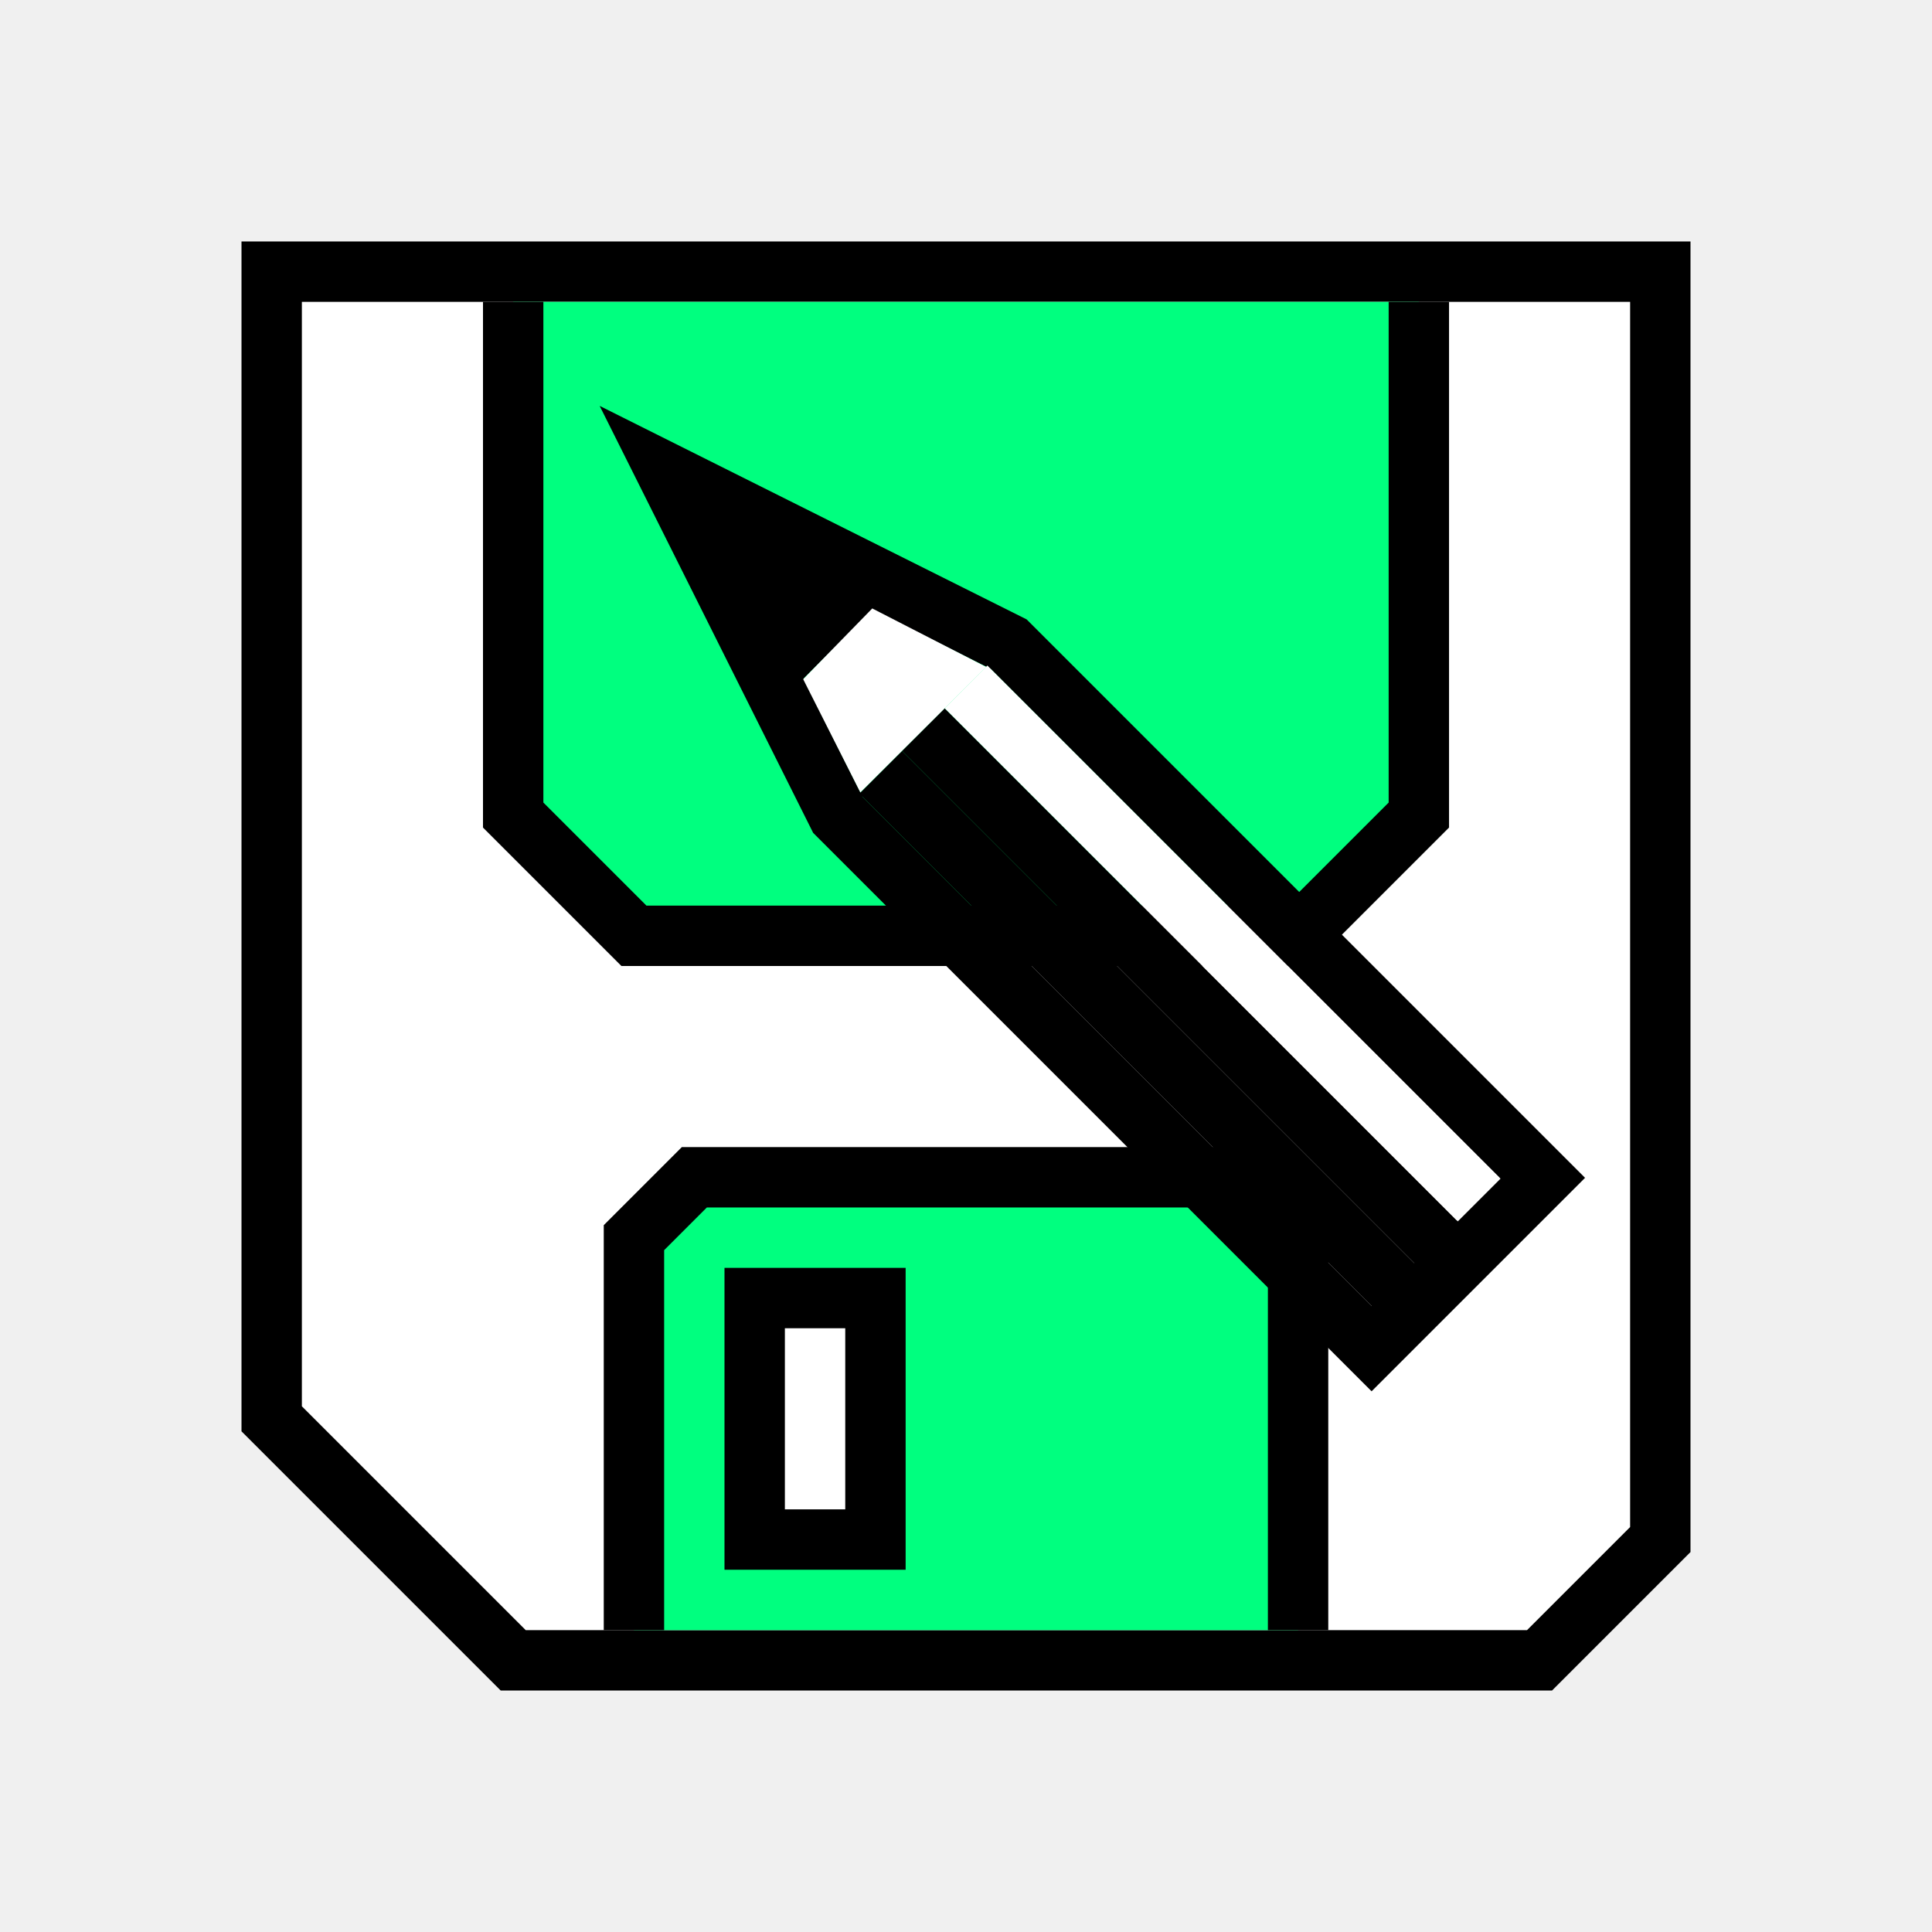
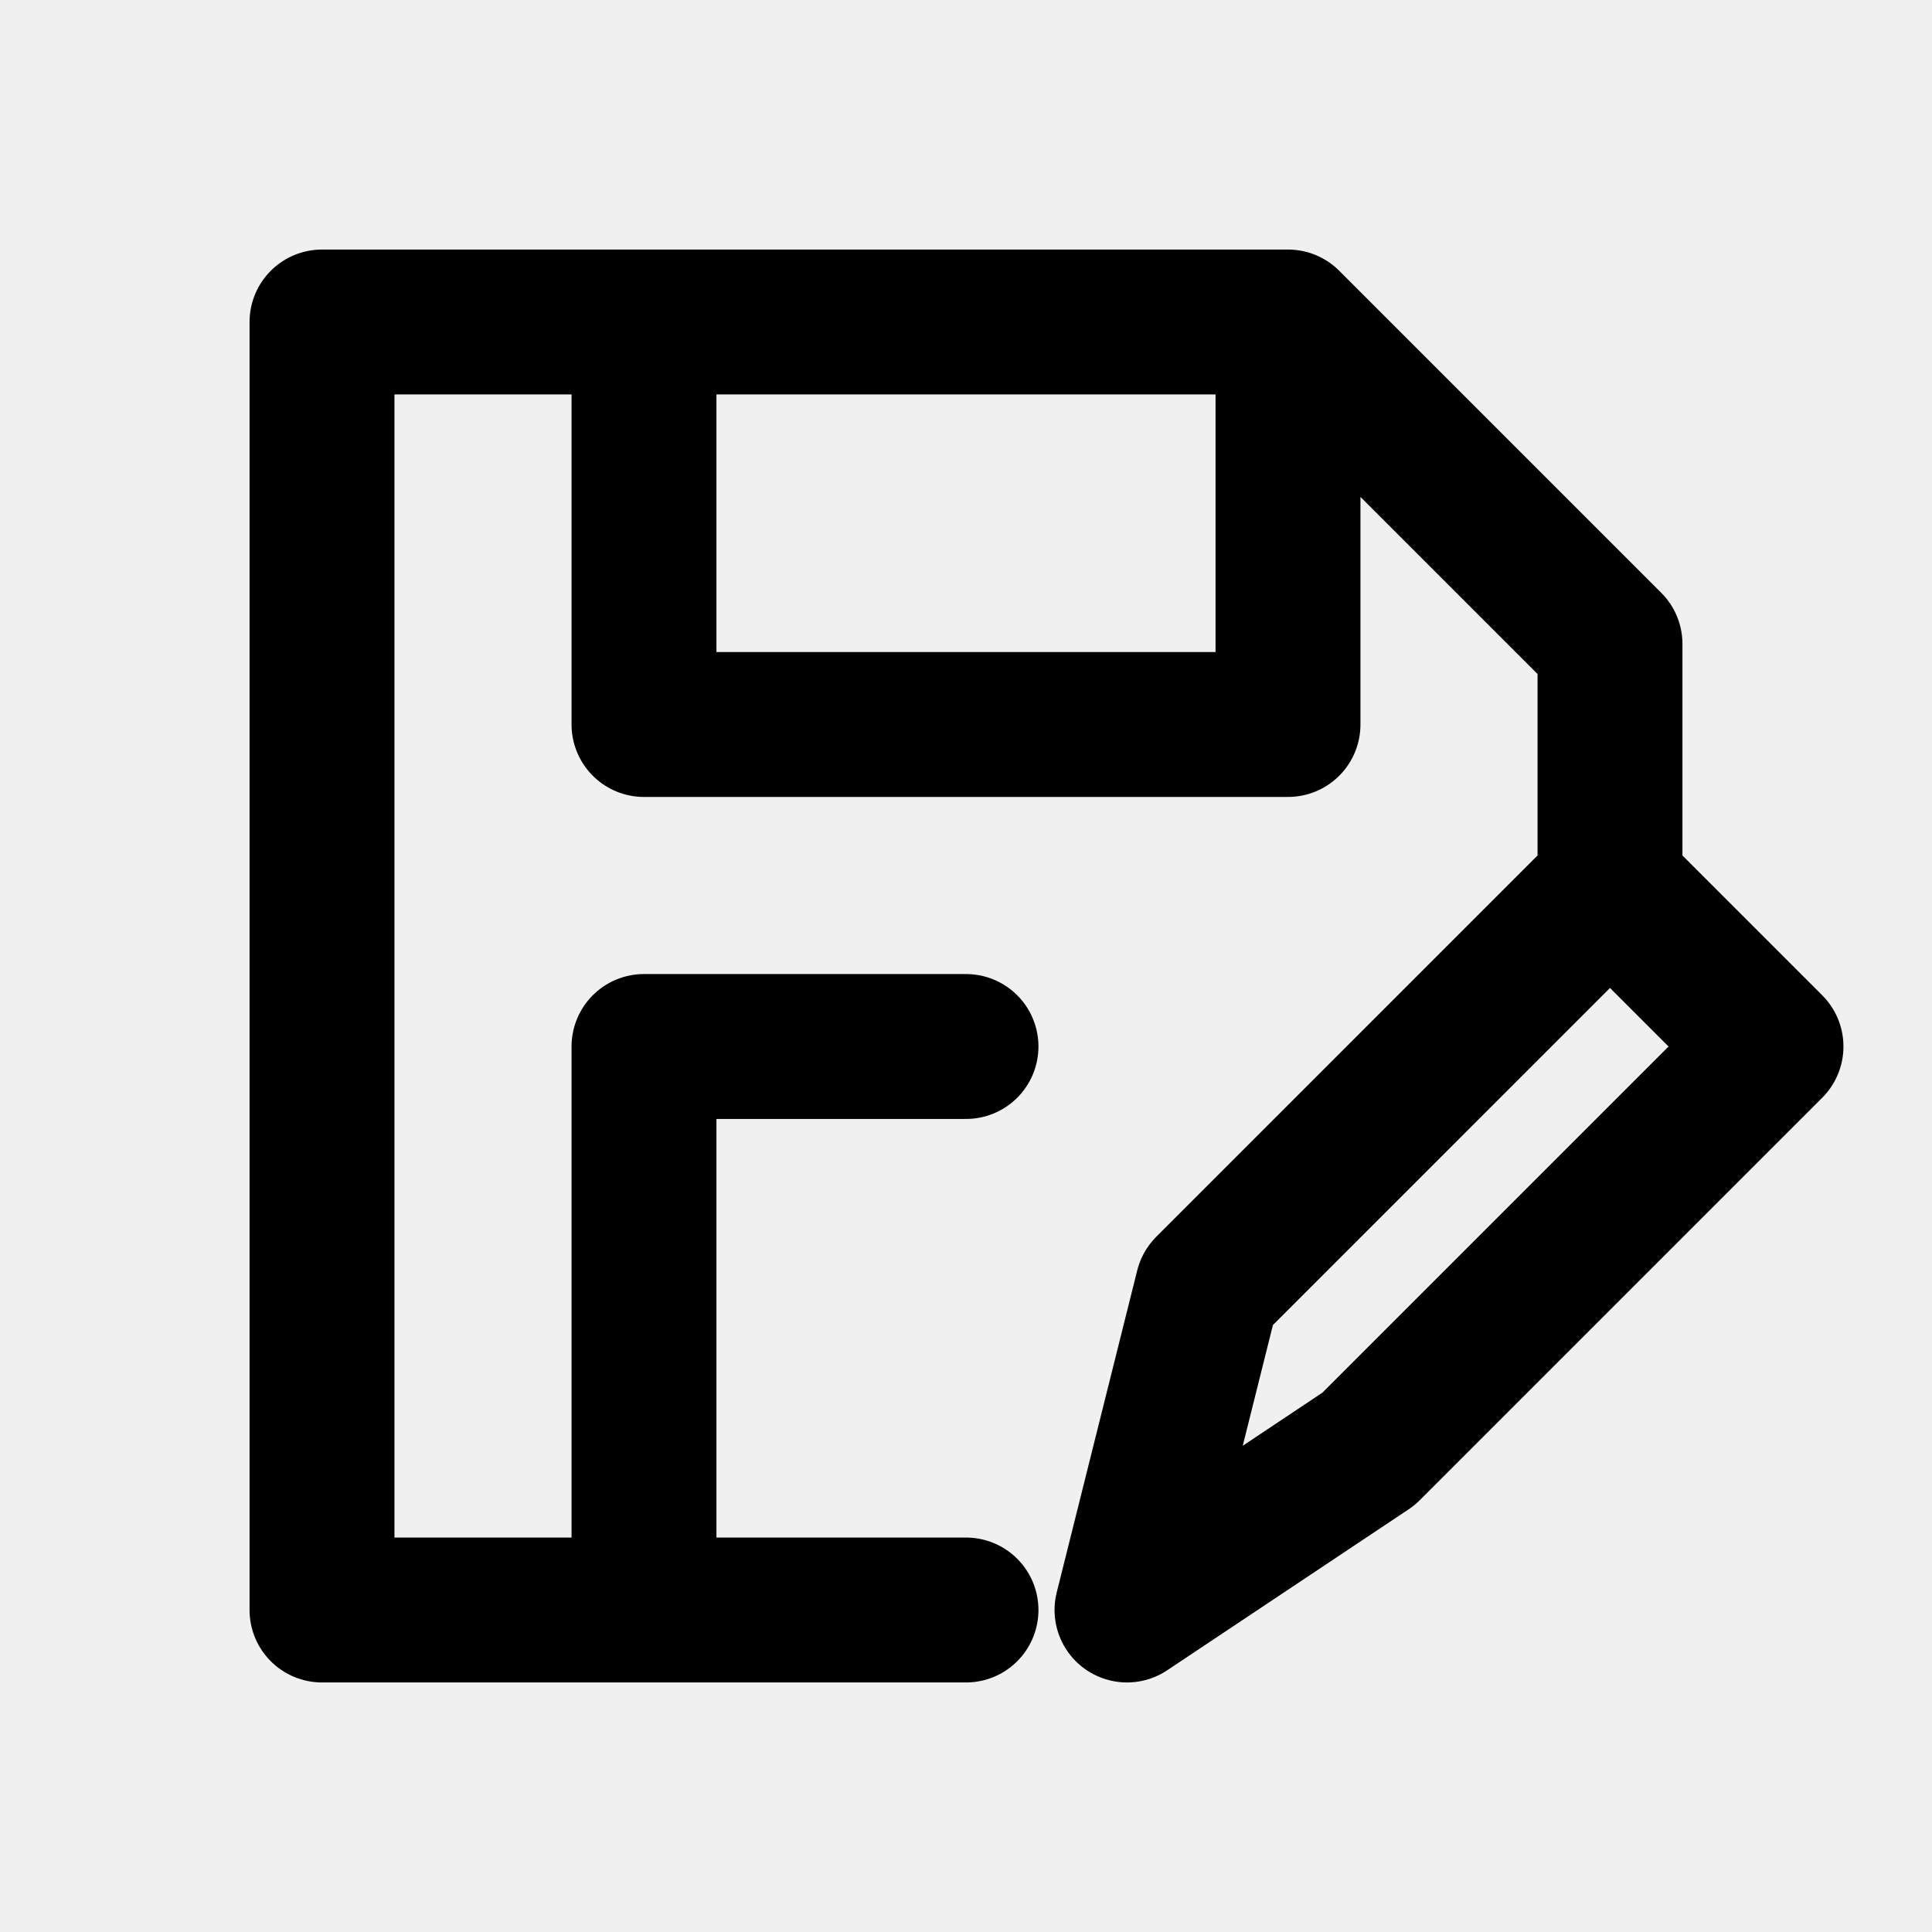
- <svg xmlns="http://www.w3.org/2000/svg" height="256" viewBox="0 0 72.249 72.249" width="256">
-   <g stroke="#000">
-     <g stroke-width="2.258">
-       <g fill-rule="evenodd">
-         <path d="m10.16 53.058v-42.898h51.929v47.413l-4.516 4.516h-38.382z" fill="#fff" />
-         <path d="m19.191 11.289v19.191l4.516 4.516h24.836l4.516-4.516v-19.191" fill="#00ff7f" />
-         <path d="m23.707 60.96v-14.676l2.258-2.258h20.32l2.258 2.258v14.676" fill="#00ff7f" />
-         <path d="m28.222 57.573v-9.031h4.516v9.031z" fill="#fff" />
-       </g>
-       <path d="m56.88 43.248-19.158-19.158-12.772-6.386 6.386 12.772 19.956 19.956 6.386-6.386" fill="none" stroke-linecap="square" />
-     </g>
-     <g fill-rule="evenodd">
-       <path d="m31.337 24.09-3.991-3.991" stroke-width="4.516" />
-       <g stroke-width="2.258">
-         <path d="m32.933 28.88 19.189 19.189" />
-         <path d="m34.529 27.283 19.189 19.189" />
-       </g>
-     </g>
-   </g>
-   <g fill-rule="evenodd">
-     <path d="m36.126 25.687 19.189 19.189" stroke="#fff" stroke-width="2.258" />
-     <path d="m30.036 25.4 2.137 4.233 4.707-4.692-4.261-2.188z" fill="#fff" />
-   </g>
+ <svg xmlns="http://www.w3.org/2000/svg" viewBox="0 0 24 24" width="24" height="24">
+   <path d="M12 20H4V4h12l4 4v3 M8 4v5h8V4 M8 20v-7h4 M14 20l1-4 5-5 2 2-5 5z" fill="none" stroke="#000" stroke-width="1.8" stroke-linecap="round" stroke-linejoin="round" />
</svg>
